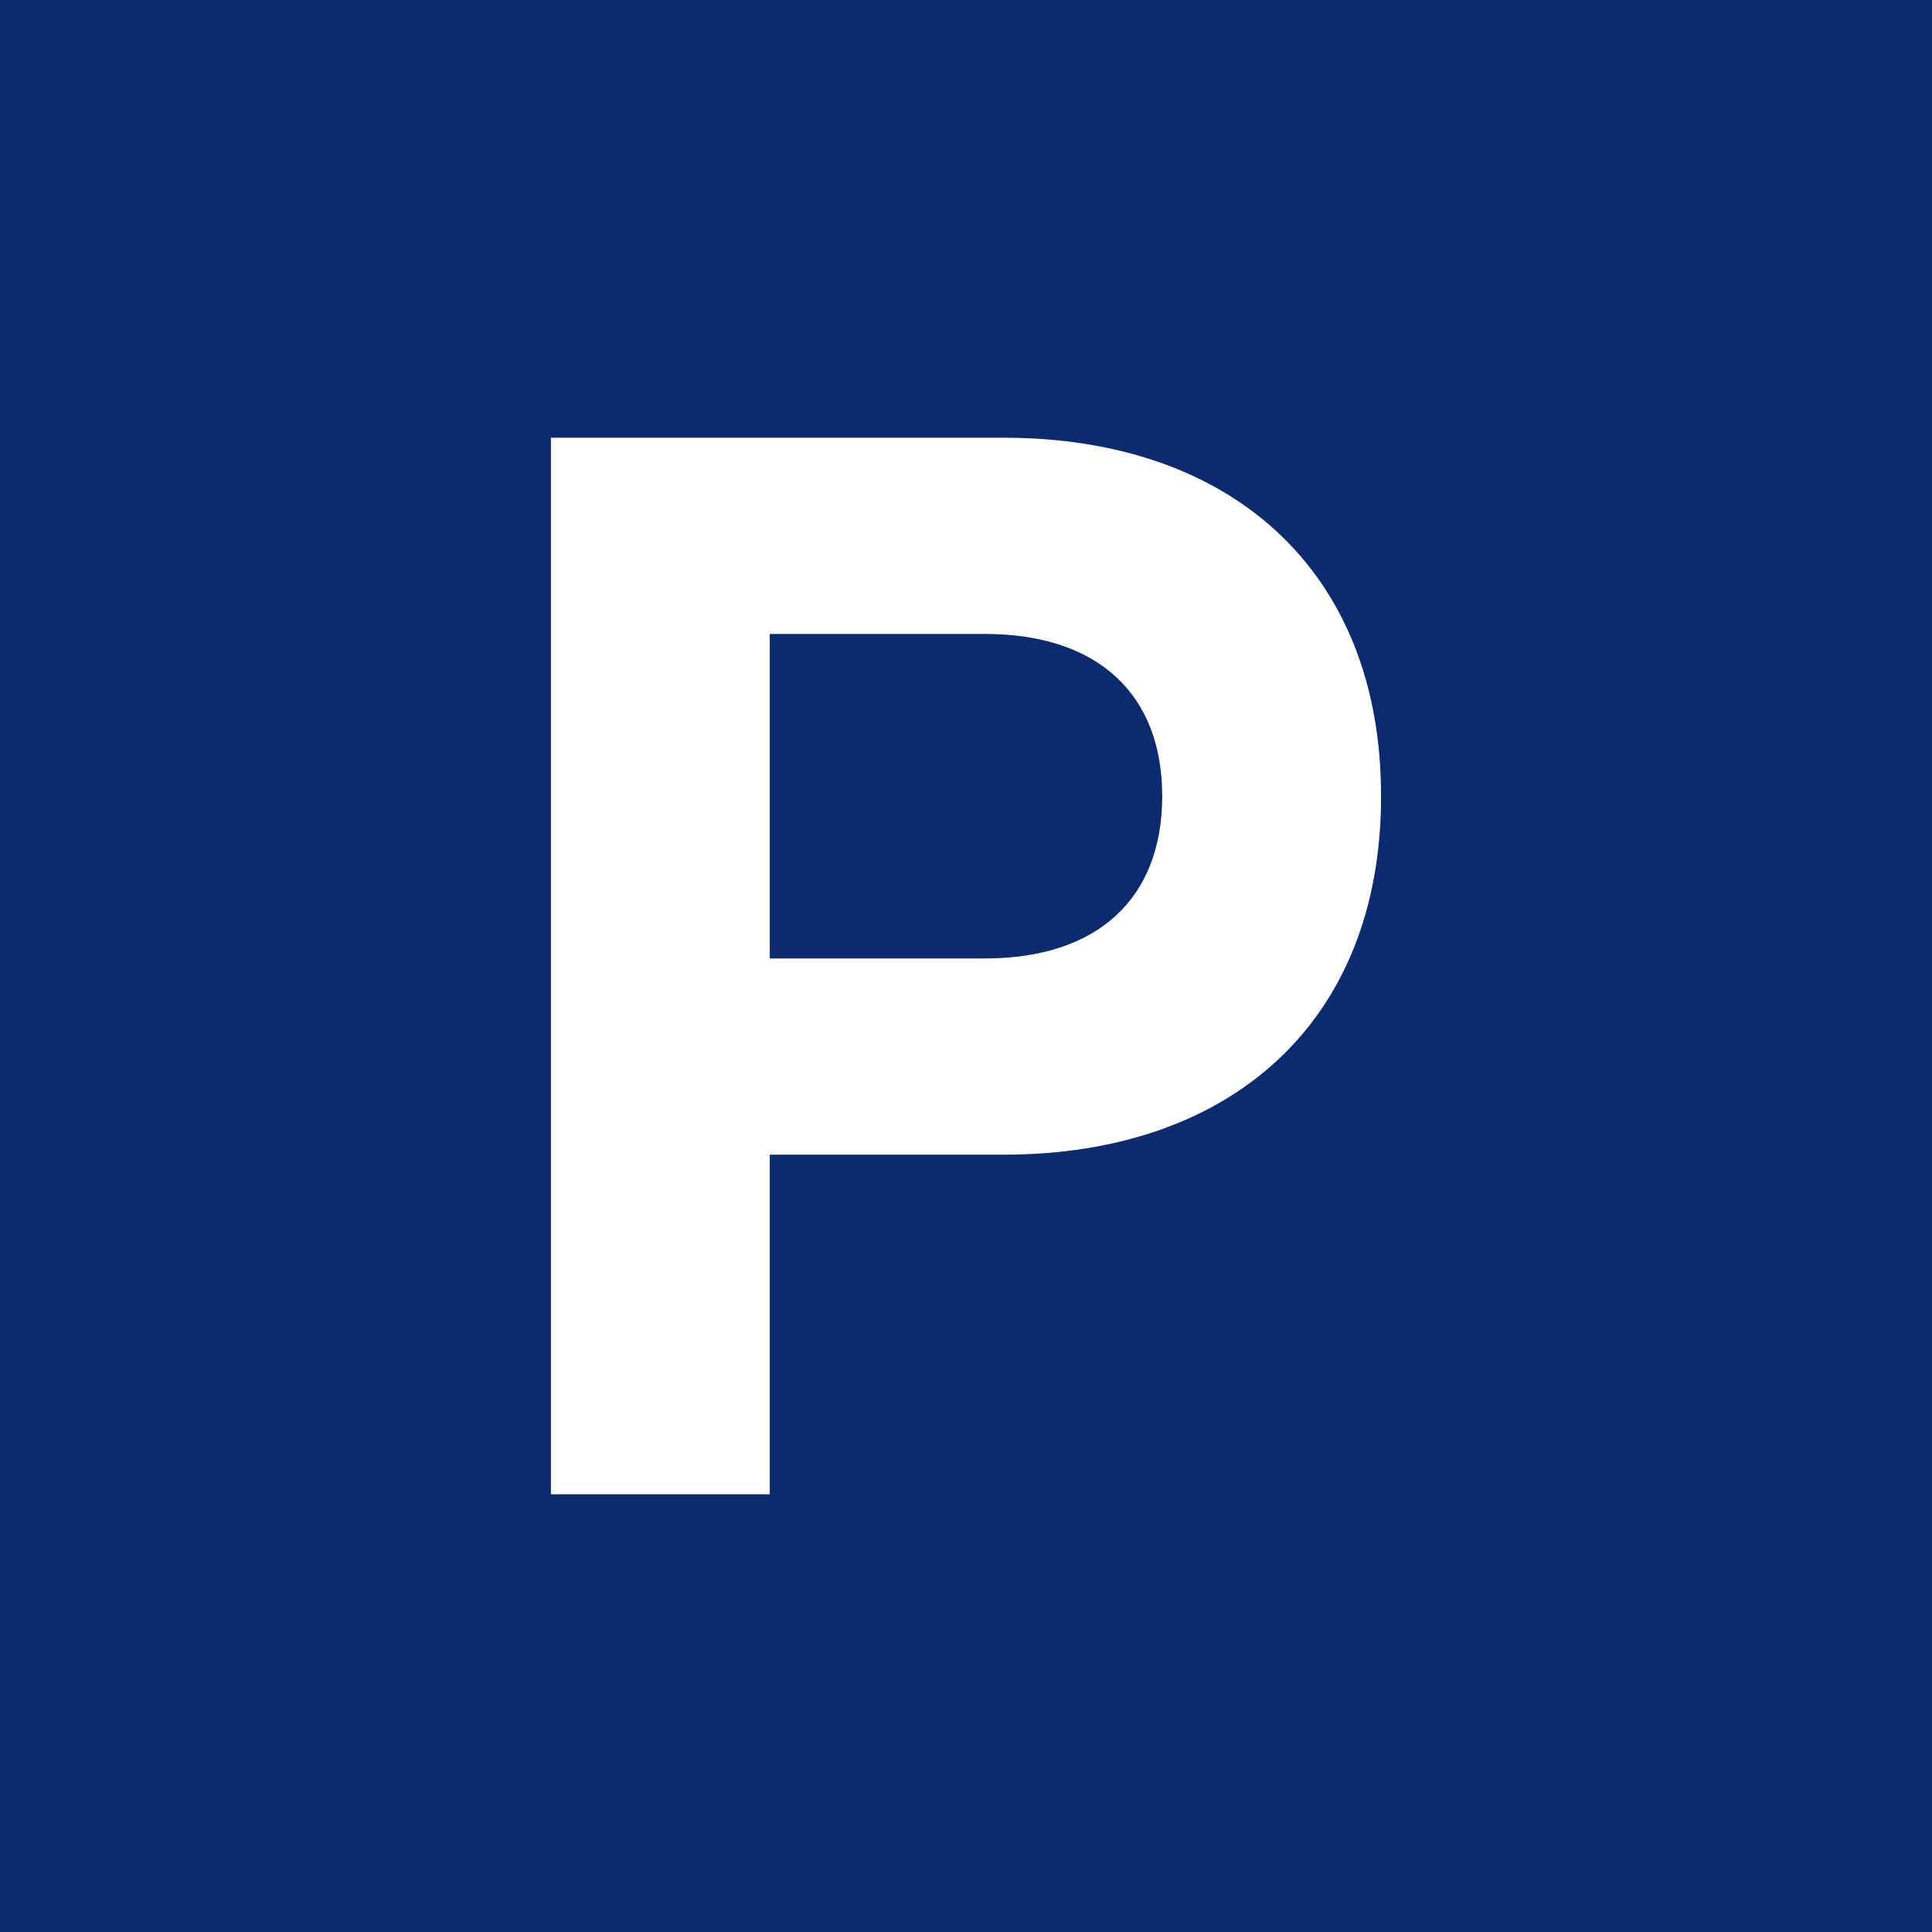
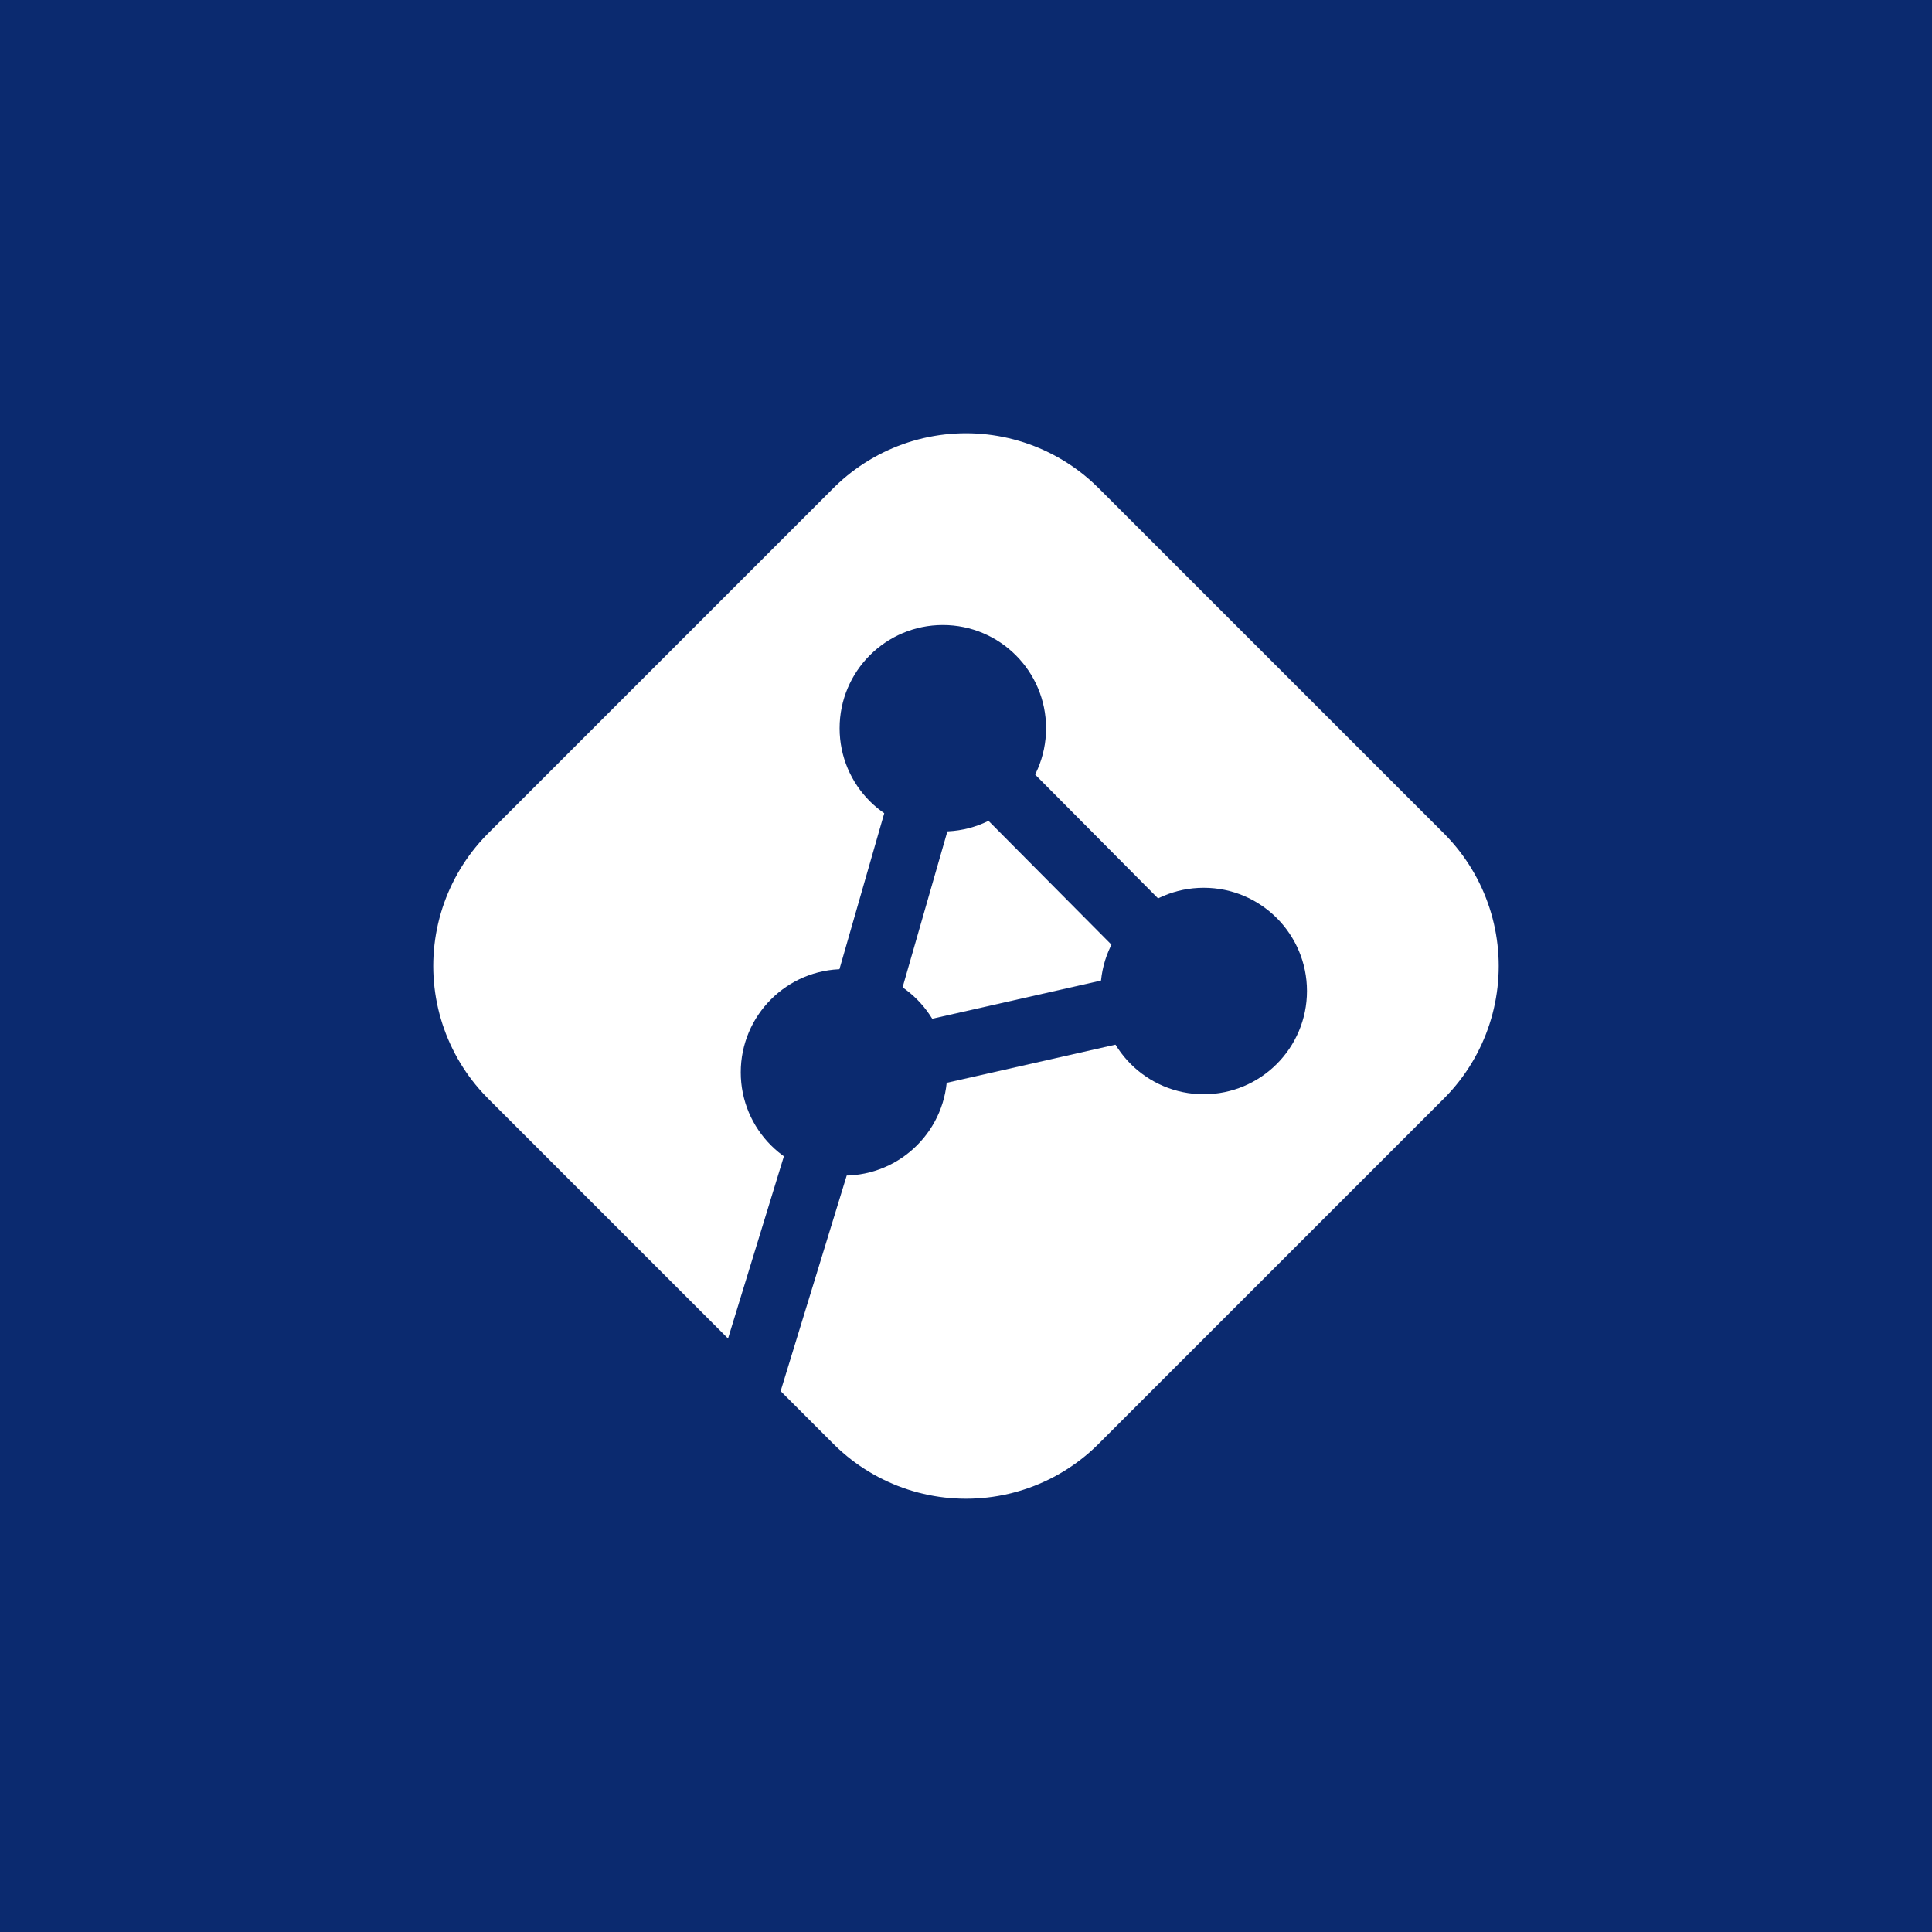
<svg xmlns="http://www.w3.org/2000/svg" viewBox="0 0 512 512" width="512" height="512">
  <rect width="512" height="512" fill="#0B2A6F" />
-   <g fill="#FFFFFF" transform="translate(146, 116)">
-     <path d="M 0 0 L 120 0 C 180 0 220 35 220 95 C 220 155 180 190 120 190 L 58 190 L 58 280 L 0 280 Z M 58 52 L 58 138 L 115 138 C 145 138 162 122 162 95 C 162 68 145 52 115 52 Z" />
+   <g transform="translate(96, 96) scale(0.1658)">
+     <defs>
+       <mask id="cut-icon-maskable" maskUnits="userSpaceOnUse" x="0" y="0" width="1930" height="1930">
+         <rect width="1930" height="1930" fill="#fff" />
+         <g fill="none" stroke="#000" stroke-width="105">
+           <line x1="928" y1="585" x2="770" y2="1135" />
+           <line x1="928" y1="585" x2="1345" y2="1005" />
+           <line x1="770" y1="1135" x2="1345" y2="1005" />
+           <line x1="770" y1="1135" x2="587" y2="1732" />
+         </g>
+         <g fill="#000">
+           <circle cx="928" cy="585" r="165" />
+           <circle cx="1345" cy="1005" r="165" />
+           <circle cx="770" cy="1135" r="165" />
+         </g>
+       </mask>
+     </defs>
+     <polygon points="965,413.5 1516.5,965 965,1516.5 413.5,965" fill="#FFFFFF" stroke="#FFFFFF" stroke-width="600" stroke-linejoin="round" mask="url(#cut-icon-maskable)" />
  </g>
</svg>
